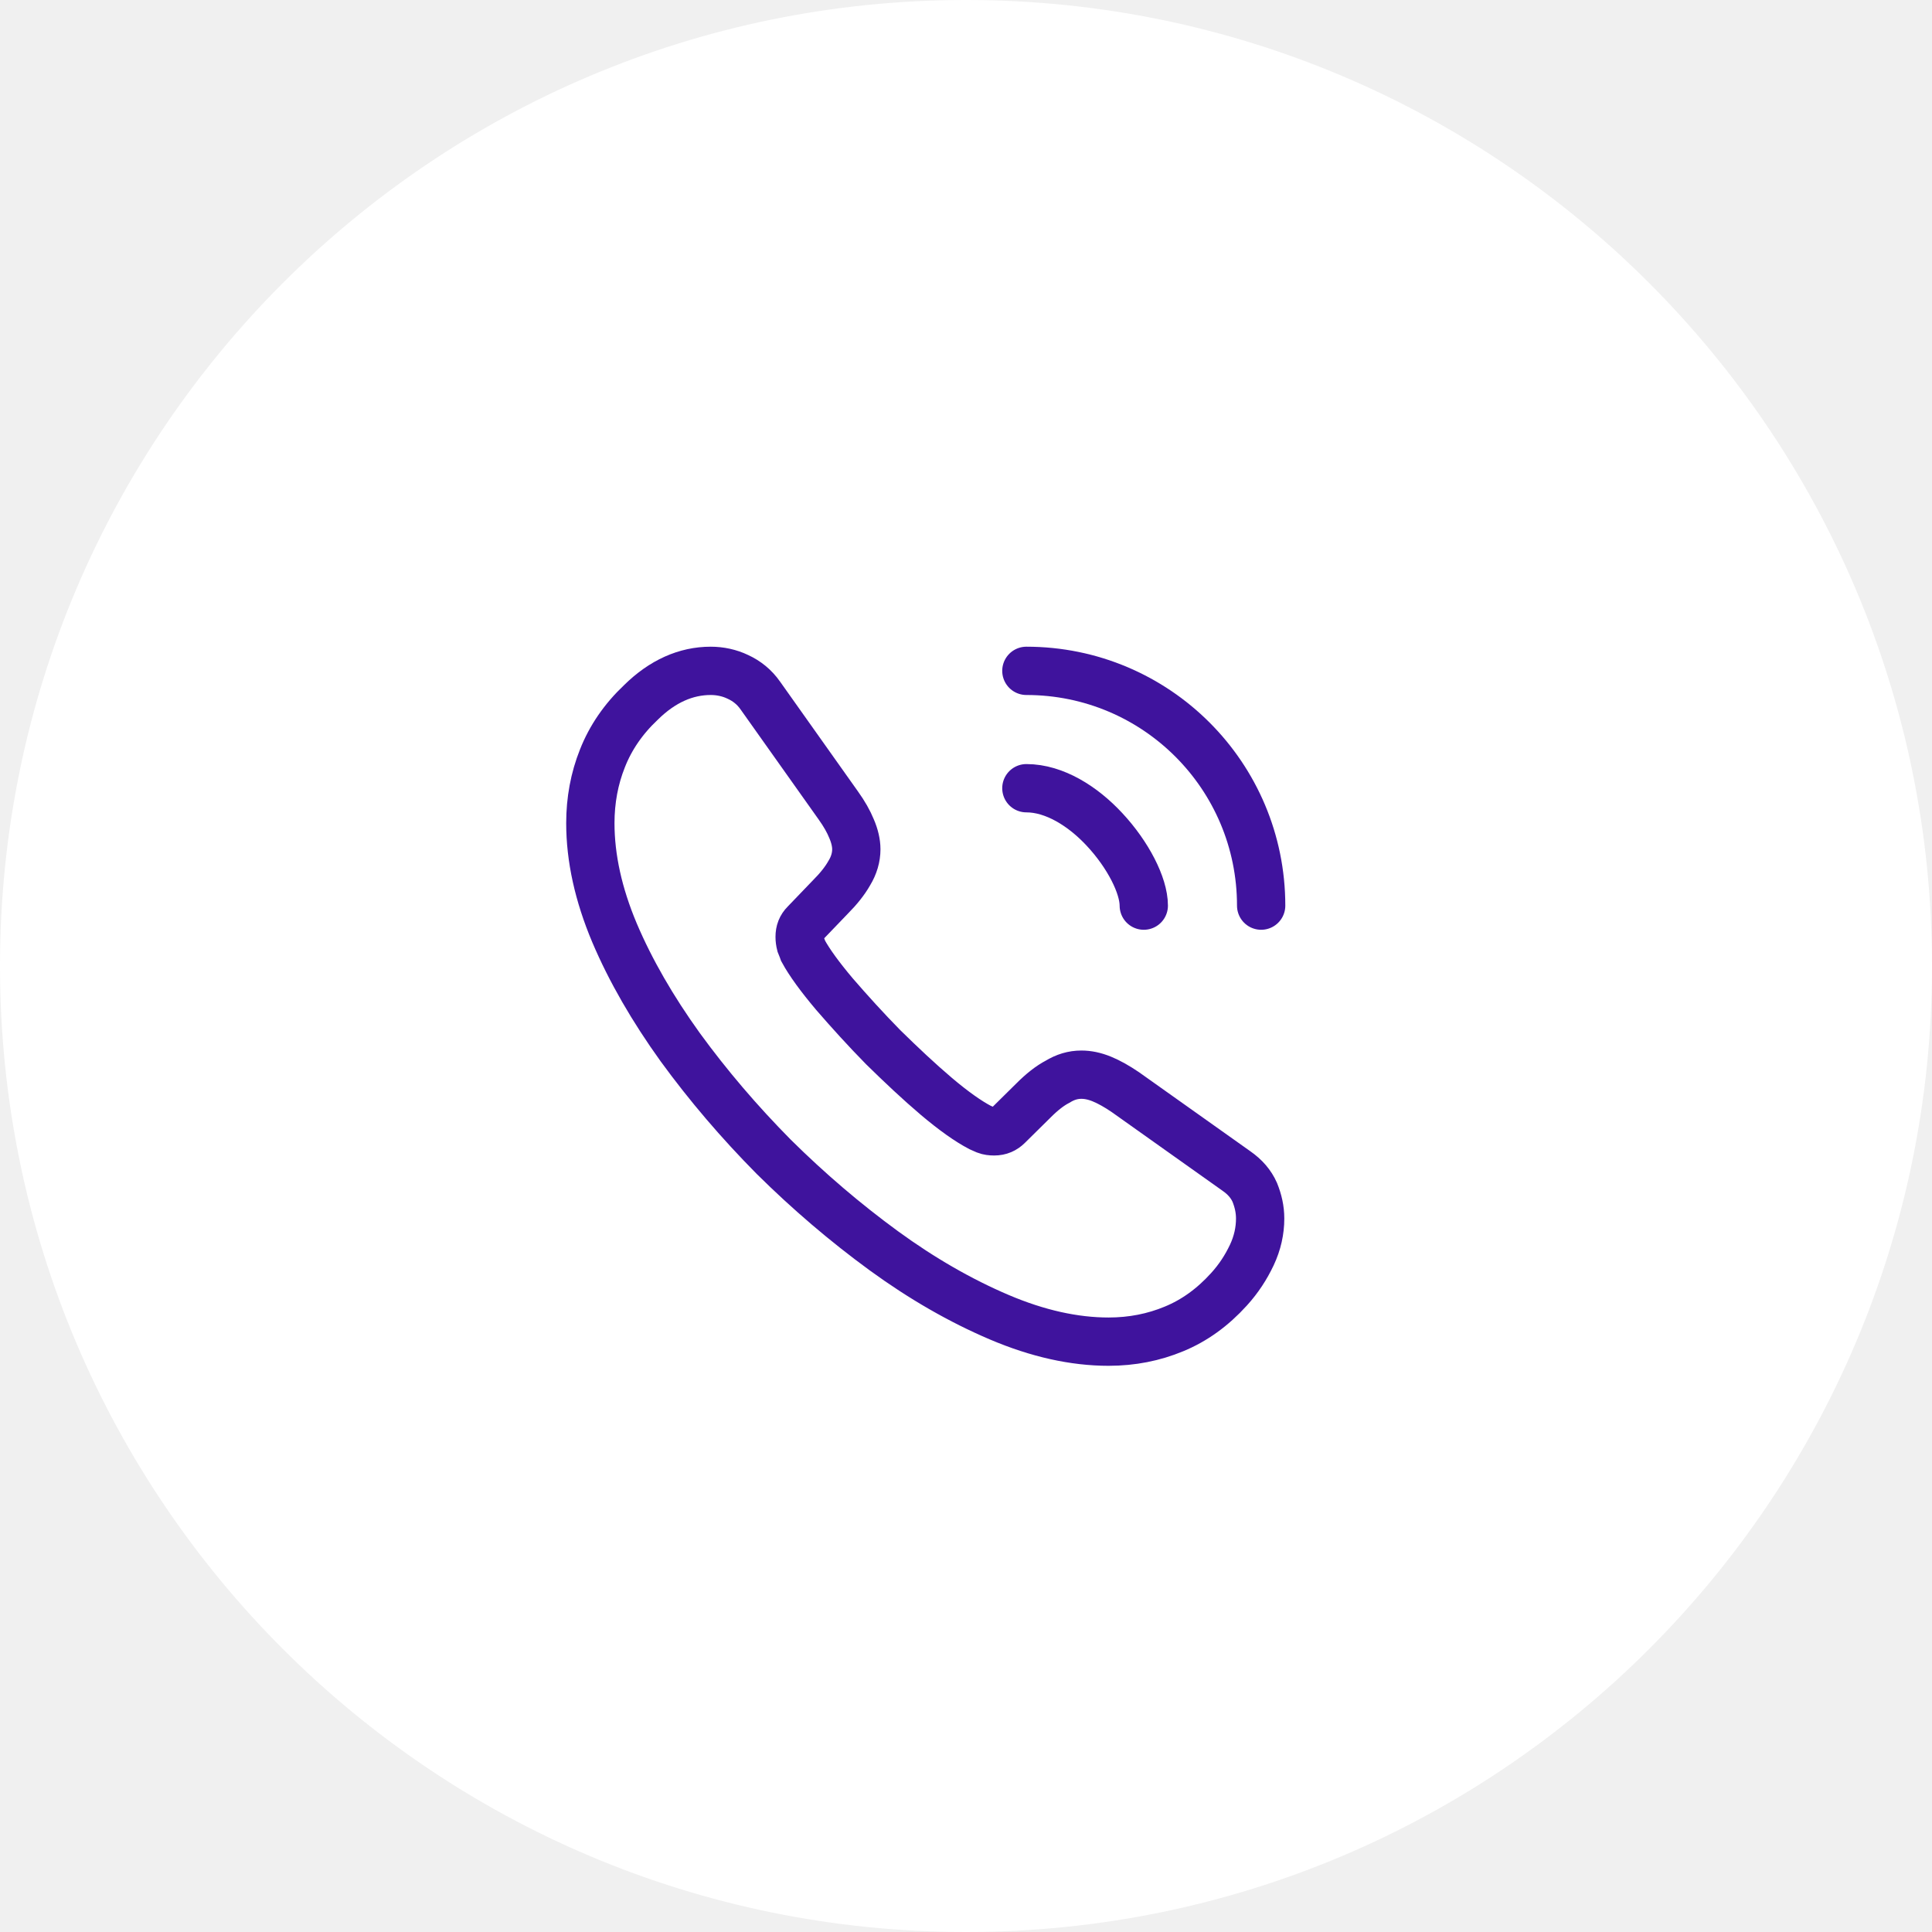
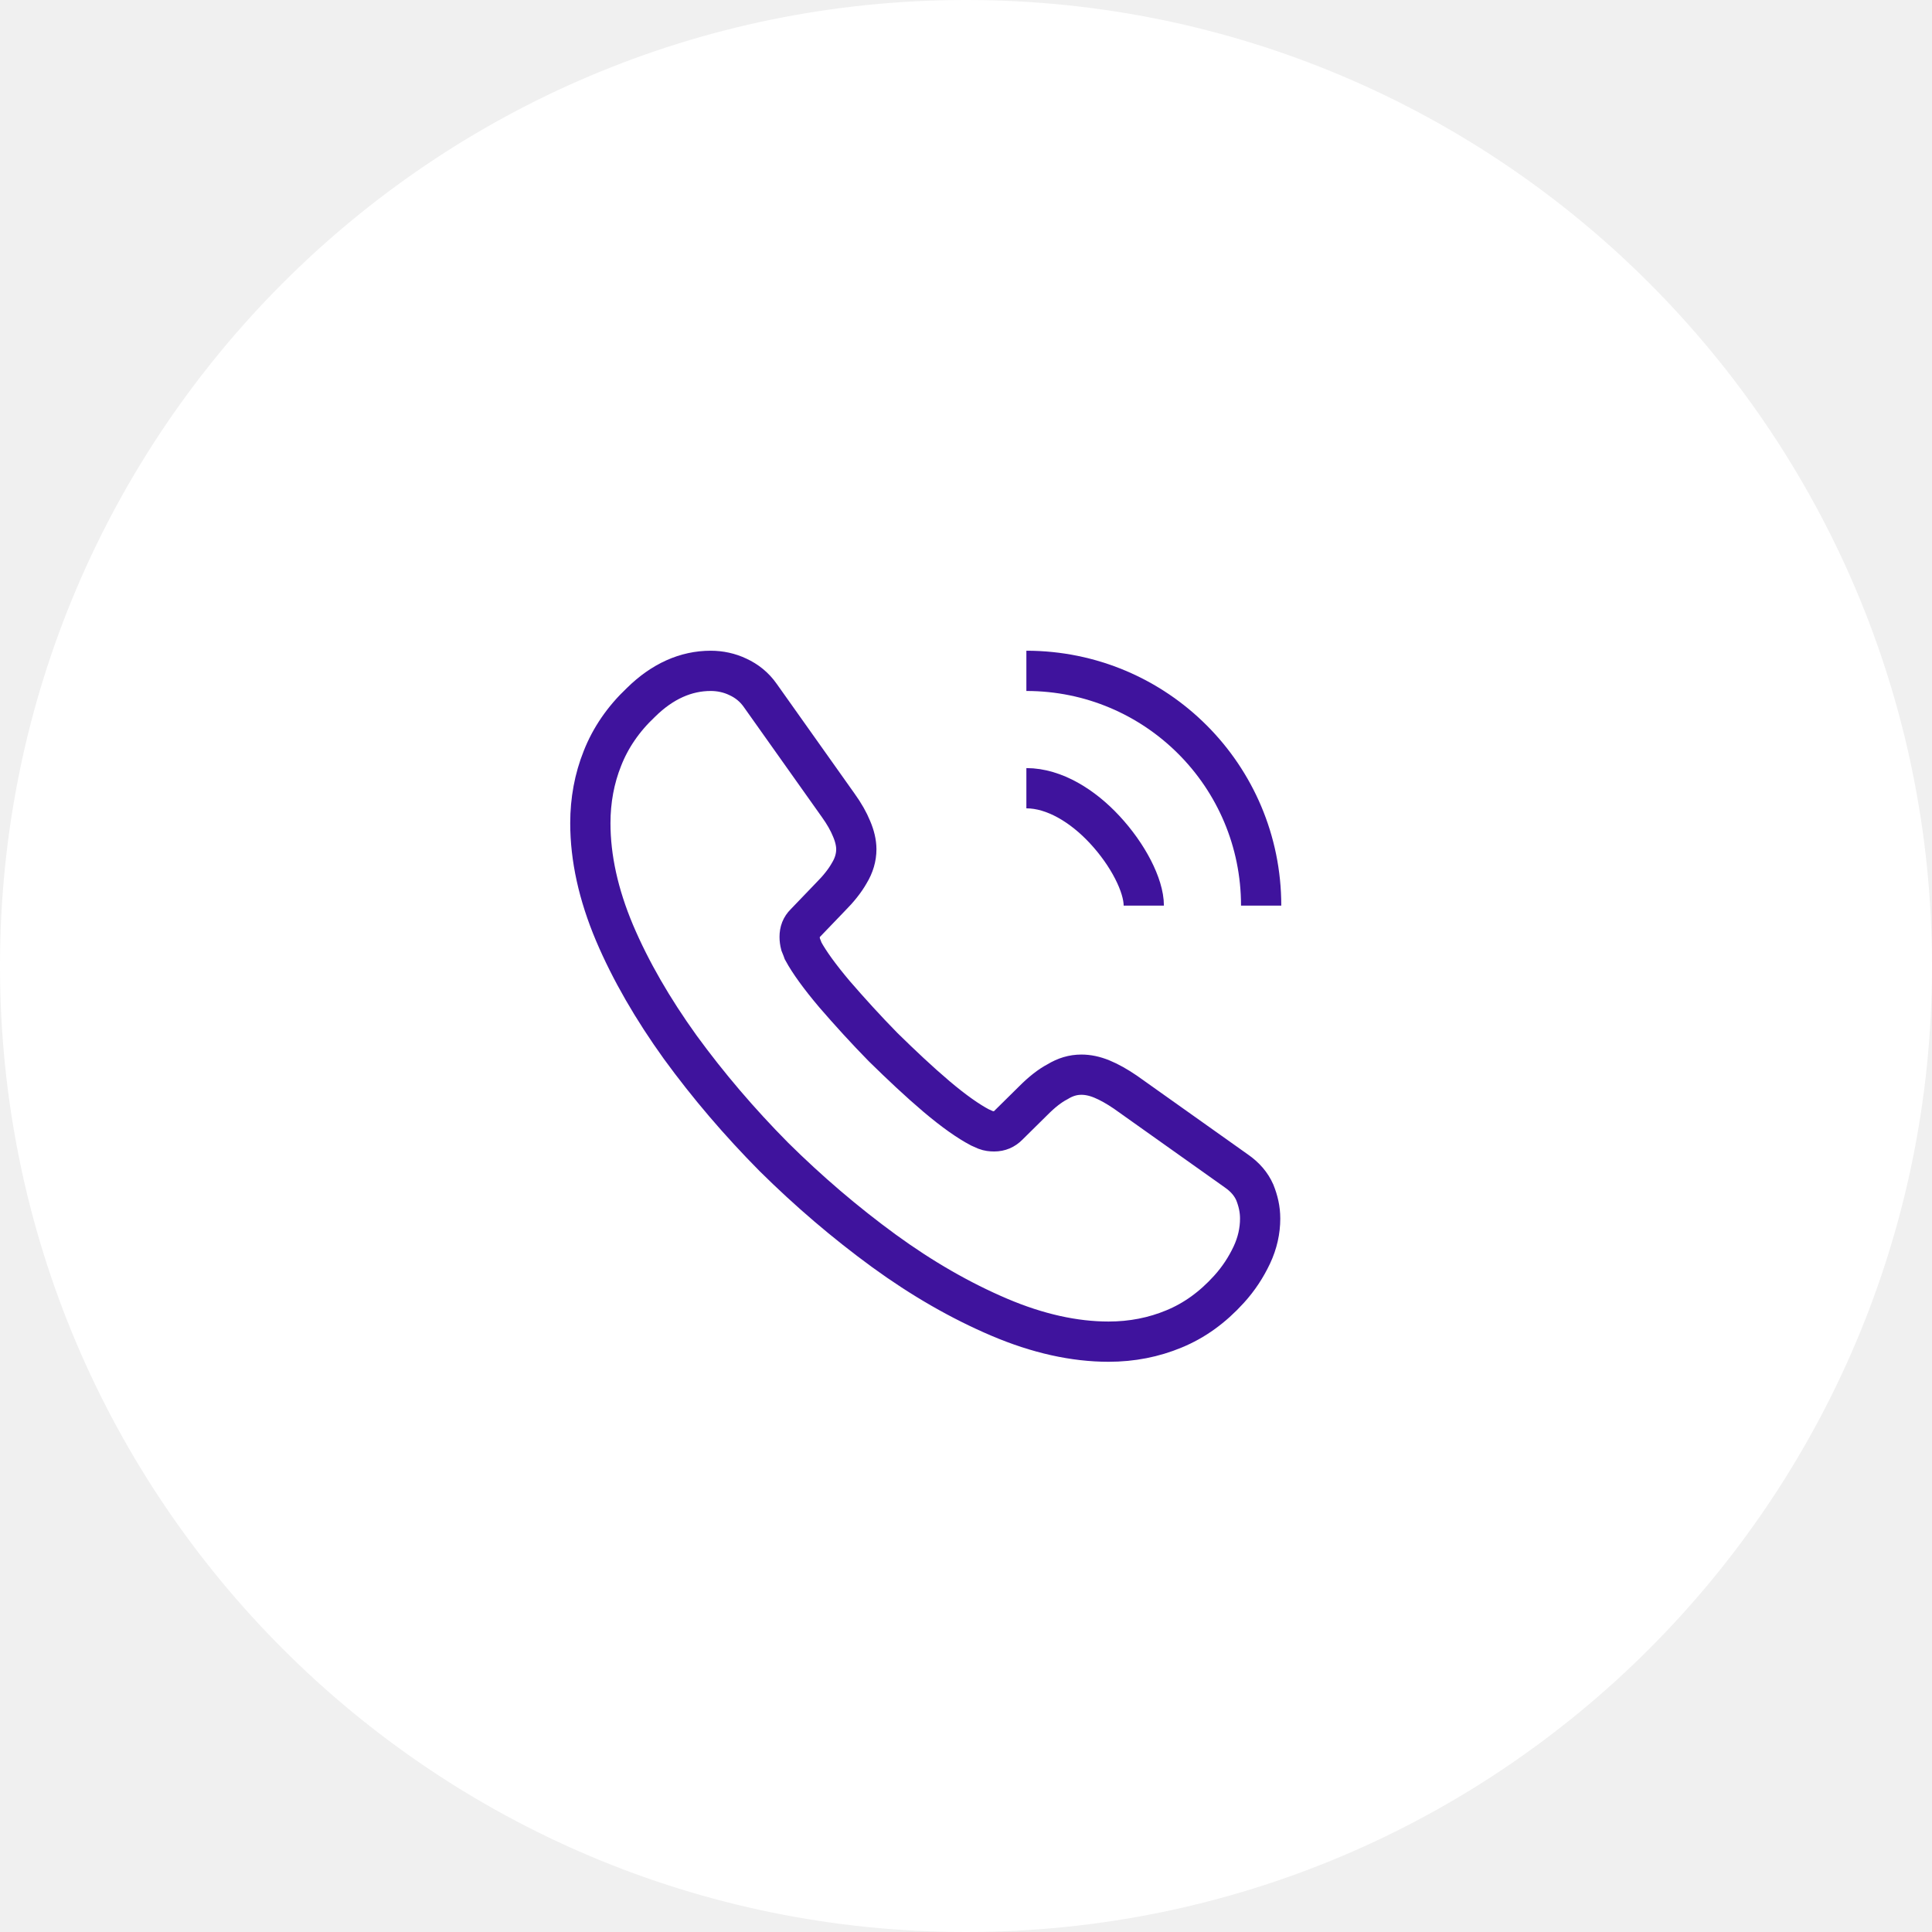
<svg xmlns="http://www.w3.org/2000/svg" width="48" height="48" viewBox="0 0 48 48" fill="none">
  <rect width="48" height="48" rx="24" fill="white" />
-   <path d="M31.308 30.275C31.308 30.575 31.242 30.883 31.1 31.183C30.958 31.483 30.775 31.767 30.533 32.033C30.125 32.483 29.675 32.808 29.167 33.017C28.667 33.225 28.125 33.333 27.542 33.333C26.692 33.333 25.783 33.133 24.825 32.725C23.867 32.317 22.908 31.767 21.958 31.075C21 30.375 20.092 29.6 19.225 28.742C18.367 27.875 17.592 26.967 16.9 26.017C16.217 25.067 15.667 24.117 15.267 23.175C14.867 22.225 14.667 21.317 14.667 20.45C14.667 19.883 14.767 19.342 14.967 18.842C15.167 18.333 15.483 17.867 15.925 17.45C16.458 16.925 17.042 16.667 17.658 16.667C17.892 16.667 18.125 16.717 18.333 16.817C18.55 16.917 18.742 17.067 18.892 17.283L20.825 20.008C20.975 20.217 21.083 20.408 21.158 20.592C21.233 20.767 21.275 20.942 21.275 21.1C21.275 21.3 21.217 21.5 21.1 21.692C20.992 21.883 20.833 22.083 20.633 22.283L20 22.942C19.908 23.033 19.867 23.142 19.867 23.275C19.867 23.342 19.875 23.4 19.892 23.467C19.917 23.533 19.942 23.583 19.958 23.633C20.108 23.908 20.367 24.267 20.733 24.7C21.108 25.133 21.508 25.575 21.942 26.017C22.392 26.458 22.825 26.867 23.267 27.242C23.7 27.608 24.058 27.858 24.342 28.008C24.383 28.025 24.433 28.05 24.492 28.075C24.558 28.1 24.625 28.108 24.7 28.108C24.842 28.108 24.95 28.058 25.042 27.967L25.675 27.342C25.883 27.133 26.083 26.975 26.275 26.875C26.467 26.758 26.658 26.7 26.867 26.7C27.025 26.7 27.192 26.733 27.375 26.808C27.558 26.883 27.75 26.992 27.958 27.133L30.717 29.092C30.933 29.242 31.083 29.417 31.175 29.625C31.258 29.833 31.308 30.042 31.308 30.275Z" stroke="#3F139D" stroke-width="1.2" stroke-miterlimit="10" />
-   <path d="M28.417 22.5C28.417 22 28.025 21.233 27.442 20.608C26.908 20.033 26.2 19.583 25.5 19.583" stroke="#3F139D" stroke-width="1.2" stroke-linecap="round" stroke-linejoin="round" />
-   <path d="M31.333 22.5C31.333 19.275 28.725 16.667 25.5 16.667" stroke="#3F139D" stroke-width="1.2" stroke-linecap="round" stroke-linejoin="round" />
+   <path d="M31.308 30.275C31.308 30.575 31.242 30.883 31.1 31.183C30.958 31.483 30.775 31.767 30.533 32.033C30.125 32.483 29.675 32.808 29.167 33.017C28.667 33.225 28.125 33.333 27.542 33.333C26.692 33.333 25.783 33.133 24.825 32.725C23.867 32.317 22.908 31.767 21.958 31.075C21 30.375 20.092 29.6 19.225 28.742C18.367 27.875 17.592 26.967 16.9 26.017C16.217 25.067 15.667 24.117 15.267 23.175C14.867 22.225 14.667 21.317 14.667 20.45C14.667 19.883 14.767 19.342 14.967 18.842C15.167 18.333 15.483 17.867 15.925 17.45C16.458 16.925 17.042 16.667 17.658 16.667C17.892 16.667 18.125 16.717 18.333 16.817C18.55 16.917 18.742 17.067 18.892 17.283L20.825 20.008C20.975 20.217 21.083 20.408 21.158 20.592C21.233 20.767 21.275 20.942 21.275 21.1C21.275 21.3 21.217 21.5 21.1 21.692C20.992 21.883 20.833 22.083 20.633 22.283L20 22.942C19.908 23.033 19.867 23.142 19.867 23.275C19.867 23.342 19.875 23.4 19.892 23.467C19.917 23.533 19.942 23.583 19.958 23.633C20.108 23.908 20.367 24.267 20.733 24.7C21.108 25.133 21.508 25.575 21.942 26.017C22.392 26.458 22.825 26.867 23.267 27.242C23.7 27.608 24.058 27.858 24.342 28.008C24.383 28.025 24.433 28.05 24.492 28.075C24.558 28.1 24.625 28.108 24.7 28.108C24.842 28.108 24.95 28.058 25.042 27.967L25.675 27.342C25.883 27.133 26.083 26.975 26.275 26.875C26.467 26.758 26.658 26.7 26.867 26.7C27.025 26.7 27.192 26.733 27.375 26.808C27.558 26.883 27.75 26.992 27.958 27.133L30.717 29.092C30.933 29.242 31.083 29.417 31.175 29.625C31.258 29.833 31.308 30.042 31.308 30.275Z" stroke="#3F139D" strokeWidth="1.2" stroke-miterlimit="10" />
+   <path d="M28.417 22.5C28.417 22 28.025 21.233 27.442 20.608C26.908 20.033 26.2 19.583 25.5 19.583" stroke="#3F139D" strokeWidth="1.2" strokeLinecap="round" strokeLinejoin="round" />
+   <path d="M31.333 22.5C31.333 19.275 28.725 16.667 25.5 16.667" stroke="#3F139D" strokeWidth="1.2" strokeLinecap="round" strokeLinejoin="round" />
</svg>
